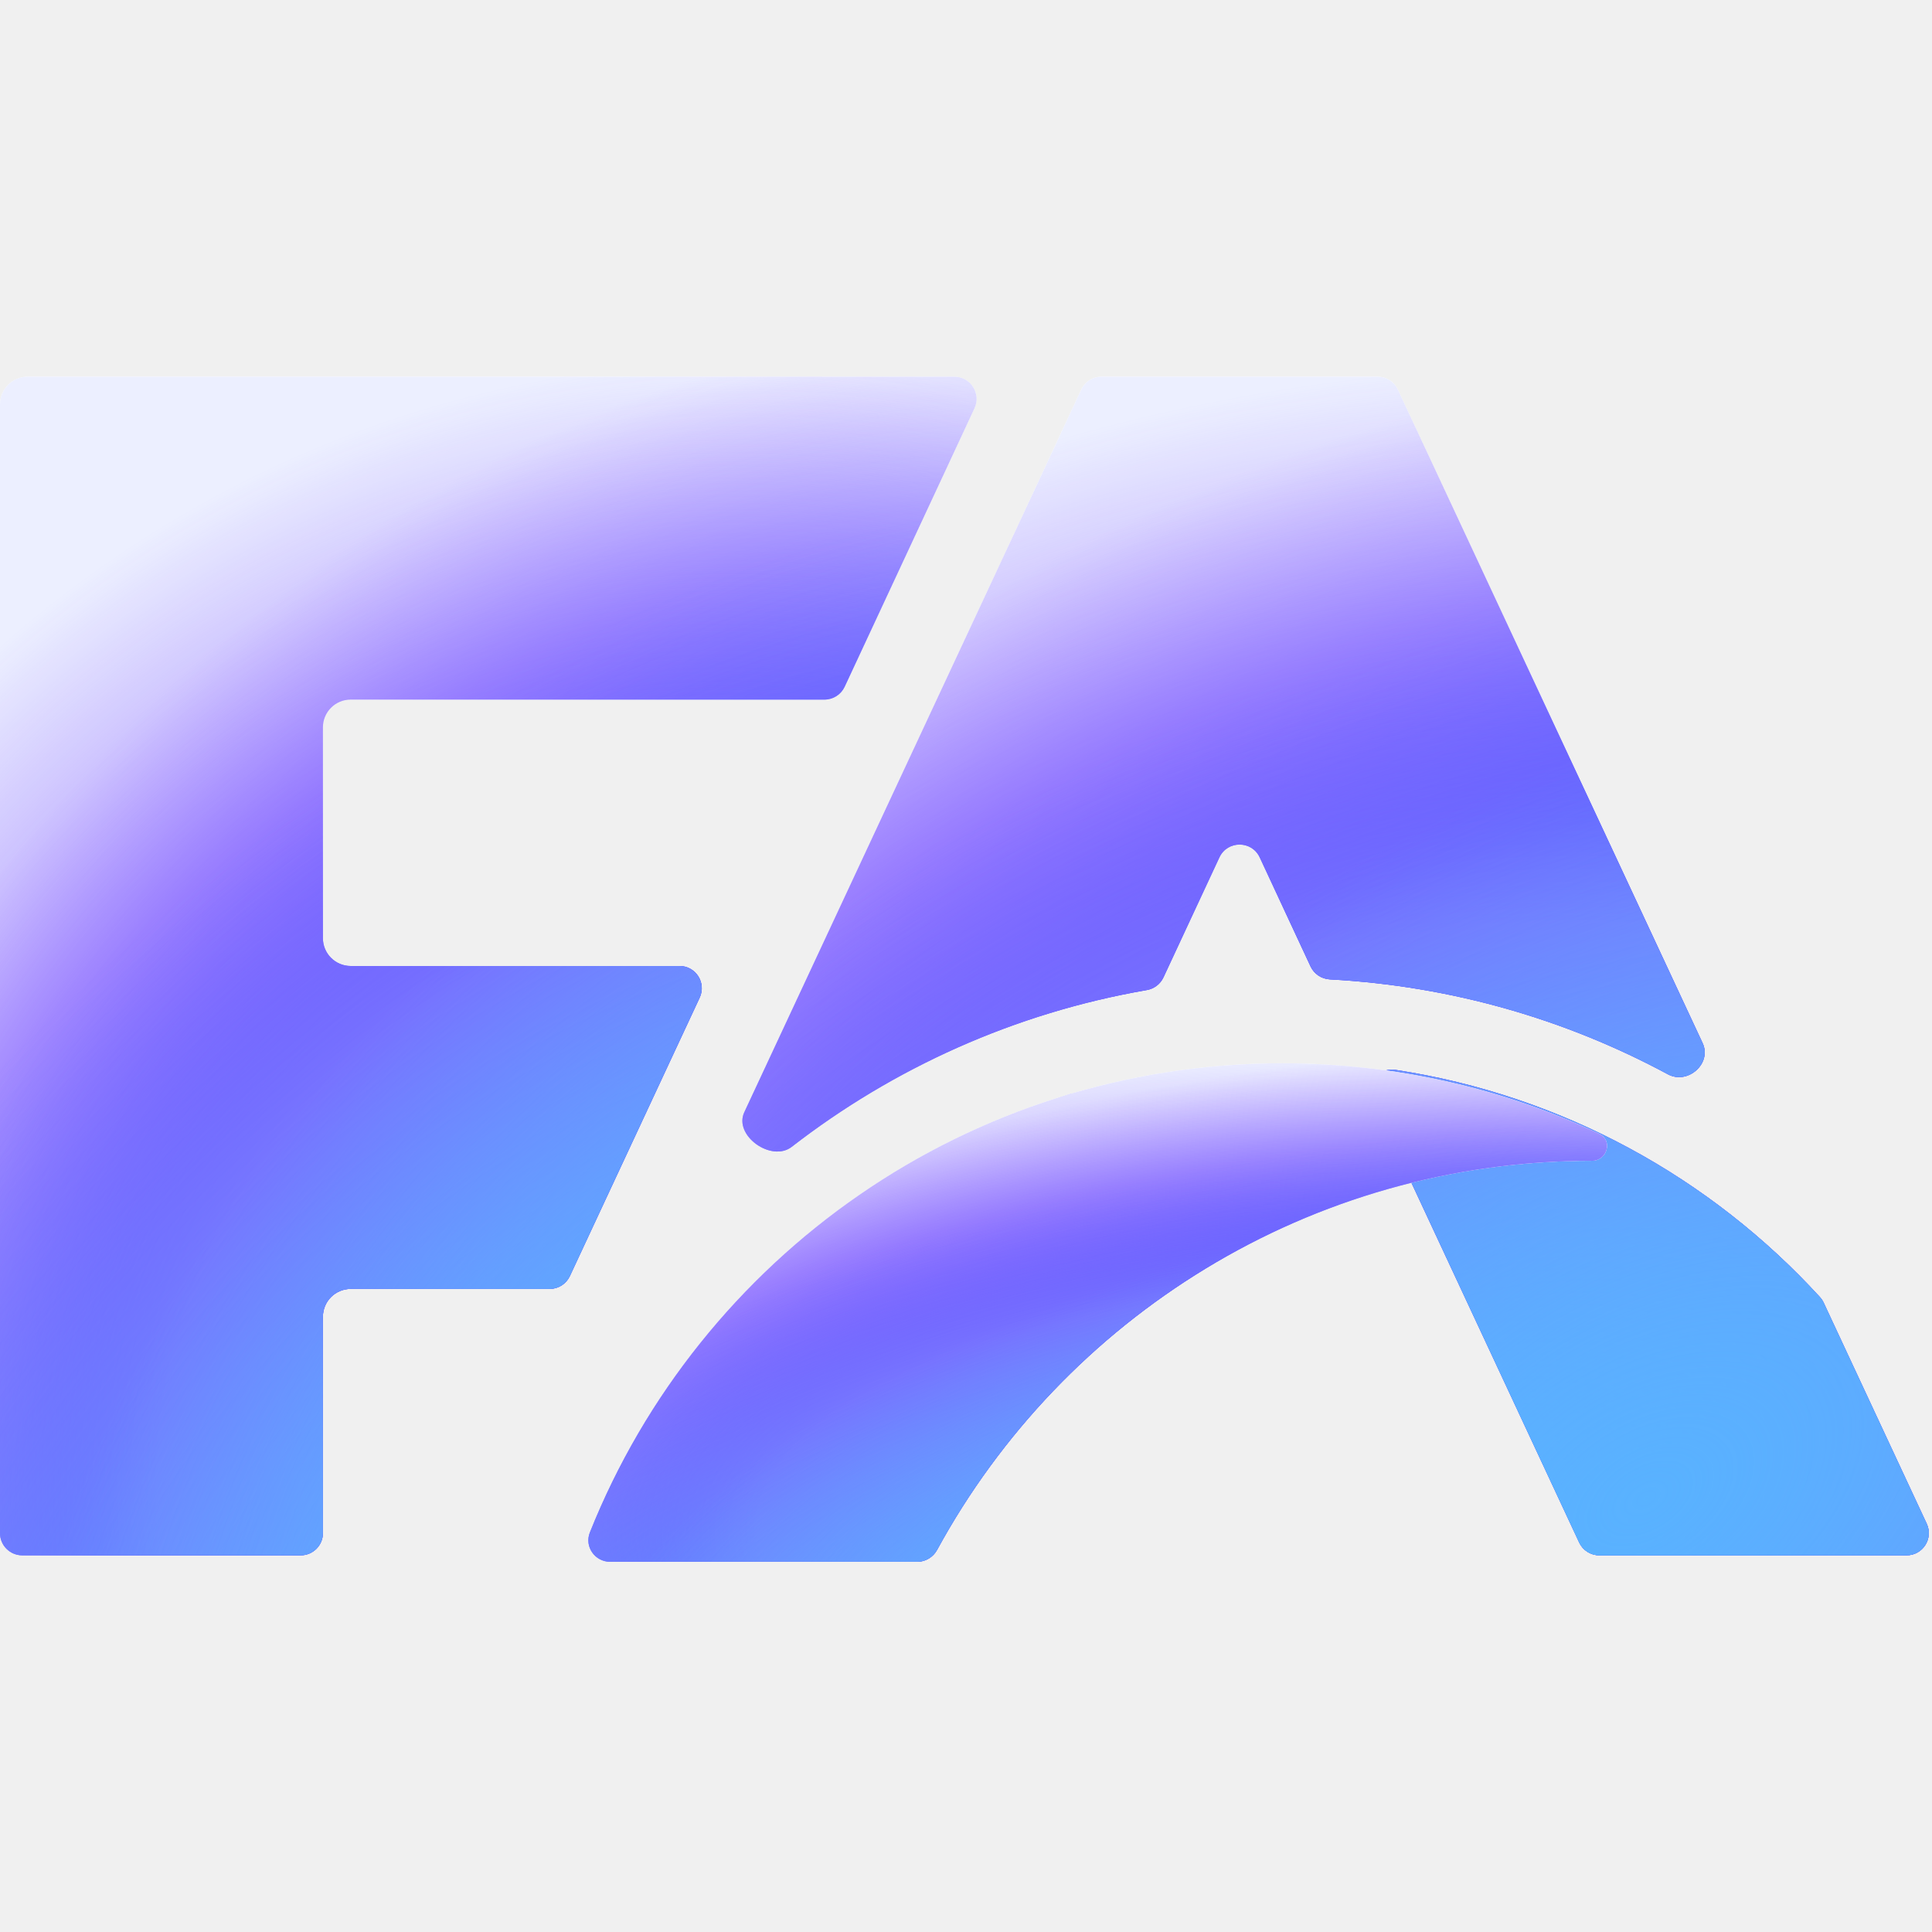
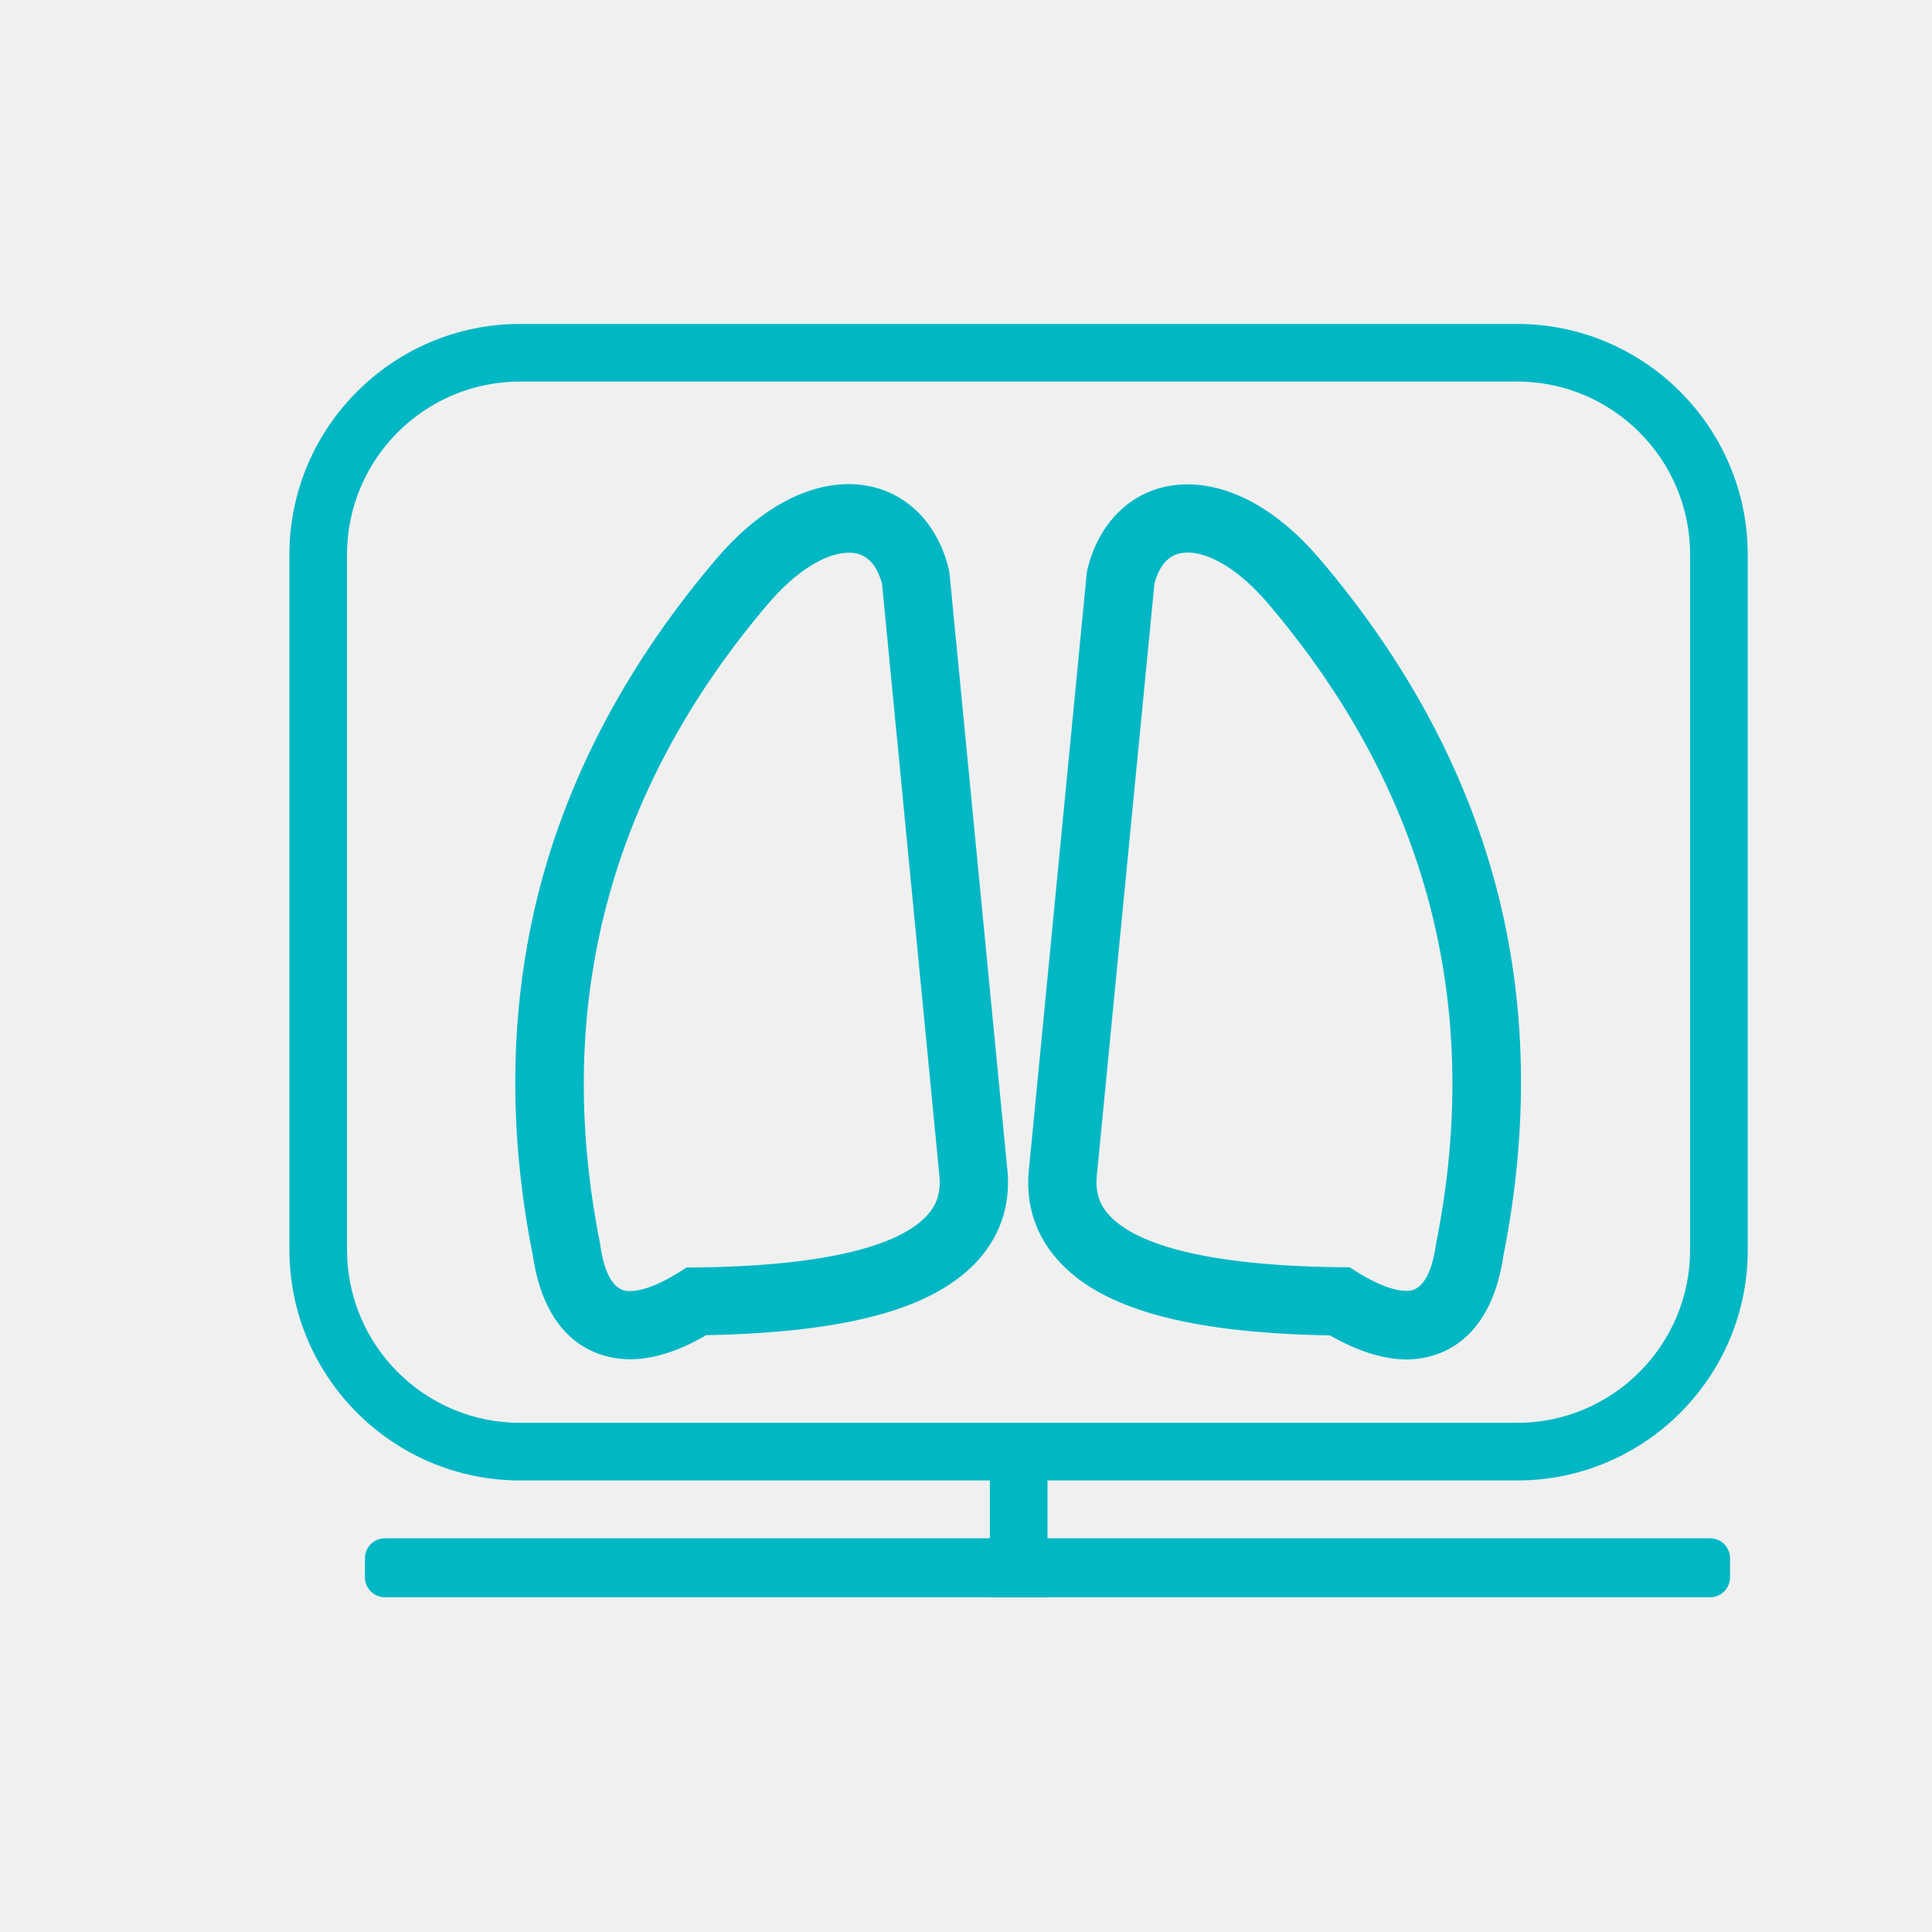
- <svg xmlns="http://www.w3.org/2000/svg" width="695" height="695" viewBox="195 164.5 695 695" fill="none">
-   <path d="M498.848 411.545C497.534 414.363 494.707 416.164 491.598 416.164H321.164C315.641 416.164 311.164 420.641 311.164 426.164V502C311.164 507.523 315.641 512 321.164 512H439.448C445.3 512 449.172 518.077 446.699 523.381L399.992 623.545C398.678 626.363 395.85 628.164 392.741 628.164H321.164C315.641 628.164 311.164 632.641 311.164 638.164V716C311.164 720.418 307.582 724 303.164 724H203C198.582 724 195 720.418 195 716V310C195 304.477 199.477 300 205 300H538.305C544.157 300 548.028 306.077 545.555 311.381L498.848 411.545Z" fill="white" />
-   <path d="M498.848 411.545C497.534 414.363 494.707 416.164 491.598 416.164H321.164C315.641 416.164 311.164 420.641 311.164 426.164V502C311.164 507.523 315.641 512 321.164 512H439.448C445.3 512 449.172 518.077 446.699 523.381L399.992 623.545C398.678 626.363 395.85 628.164 392.741 628.164H321.164C315.641 628.164 311.164 632.641 311.164 638.164V716C311.164 720.418 307.582 724 303.164 724H203C198.582 724 195 720.418 195 716V310C195 304.477 199.477 300 205 300H538.305C544.157 300 548.028 306.077 545.555 311.381L498.848 411.545Z" fill="#ECEFFF" />
-   <path d="M498.848 411.545C497.534 414.363 494.707 416.164 491.598 416.164H321.164C315.641 416.164 311.164 420.641 311.164 426.164V502C311.164 507.523 315.641 512 321.164 512H439.448C445.3 512 449.172 518.077 446.699 523.381L399.992 623.545C398.678 626.363 395.85 628.164 392.741 628.164H321.164C315.641 628.164 311.164 632.641 311.164 638.164V716C311.164 720.418 307.582 724 303.164 724H203C198.582 724 195 720.418 195 716V310C195 304.477 199.477 300 205 300H538.305C544.157 300 548.028 306.077 545.555 311.381L498.848 411.545Z" fill="url(#paint0_radial_402_5926)" />
-   <path d="M498.848 411.545C497.534 414.363 494.707 416.164 491.598 416.164H321.164C315.641 416.164 311.164 420.641 311.164 426.164V502C311.164 507.523 315.641 512 321.164 512H439.448C445.3 512 449.172 518.077 446.699 523.381L399.992 623.545C398.678 626.363 395.85 628.164 392.741 628.164H321.164C315.641 628.164 311.164 632.641 311.164 638.164V716C311.164 720.418 307.582 724 303.164 724H203C198.582 724 195 720.418 195 716V310C195 304.477 199.477 300 205 300H538.305C544.157 300 548.028 306.077 545.555 311.381L498.848 411.545Z" fill="url(#paint1_radial_402_5926)" />
-   <path d="M498.848 411.545C497.534 414.363 494.707 416.164 491.598 416.164H321.164C315.641 416.164 311.164 420.641 311.164 426.164V502C311.164 507.523 315.641 512 321.164 512H439.448C445.3 512 449.172 518.077 446.699 523.381L399.992 623.545C398.678 626.363 395.85 628.164 392.741 628.164H321.164C315.641 628.164 311.164 632.641 311.164 638.164V716C311.164 720.418 307.582 724 303.164 724H203C198.582 724 195 720.418 195 716V310C195 304.477 199.477 300 205 300H538.305C544.157 300 548.028 306.077 545.555 311.381L498.848 411.545Z" fill="url(#paint2_radial_402_5926)" />
-   <path d="M498.848 411.545C497.534 414.363 494.707 416.164 491.598 416.164H321.164C315.641 416.164 311.164 420.641 311.164 426.164V502C311.164 507.523 315.641 512 321.164 512H439.448C445.3 512 449.172 518.077 446.699 523.381L399.992 623.545C398.678 626.363 395.85 628.164 392.741 628.164H321.164C315.641 628.164 311.164 632.641 311.164 638.164V716C311.164 720.418 307.582 724 303.164 724H203C198.582 724 195 720.418 195 716V310C195 304.477 199.477 300 205 300H538.305C544.157 300 548.028 306.077 545.555 311.381L498.848 411.545Z" fill="url(#paint3_radial_402_5926)" />
-   <path d="M688.908 560.322C686.291 554.709 690.77 548.423 696.893 549.353C757.064 558.491 810.471 588.221 849.703 631.13C850.244 631.721 850.689 632.392 851.027 633.118L888.099 712.619C890.572 717.923 886.701 724 880.849 724H770.33C767.221 724 764.393 722.199 763.079 719.381L688.908 560.322ZM518.744 719.381C517.43 722.199 514.602 724 511.493 724H421.614C416.148 724 412.297 718.637 414.255 713.534C442.643 639.551 503.816 581.812 579.989 558.107C586.39 556.114 591.818 562.67 588.985 568.746L518.744 719.381ZM704.825 319.586C704.844 319.626 704.877 319.659 704.917 319.678L704.956 319.696C705.03 319.731 705.062 319.819 705.027 319.893C705.009 319.933 705.009 319.979 705.027 320.019L807.477 539.725C810.905 547.077 802.133 554.798 794.992 550.951C758.455 531.27 717.22 519.187 673.402 516.817C670.405 516.655 667.72 514.883 666.451 512.163L648.161 472.939C645.29 466.781 636.532 466.781 633.66 472.939L613.528 516.112C612.404 518.523 610.151 520.21 607.53 520.664C559.993 528.902 516.417 548.698 479.804 577.052C472.49 582.716 458.831 572.994 462.741 564.609L576.796 320.02C576.814 319.98 576.814 319.934 576.795 319.894C576.761 319.819 576.793 319.73 576.867 319.695L576.906 319.677C576.947 319.658 576.98 319.625 576.999 319.584L583.978 304.619C585.292 301.801 588.119 300 591.228 300H690.596C693.705 300 696.532 301.801 697.846 304.619L704.825 319.586Z" fill="white" />
-   <path d="M688.908 560.322C686.291 554.709 690.77 548.423 696.893 549.353C757.064 558.491 810.471 588.221 849.703 631.13C850.244 631.721 850.689 632.392 851.027 633.118L888.099 712.619C890.572 717.923 886.701 724 880.849 724H770.33C767.221 724 764.393 722.199 763.079 719.381L688.908 560.322ZM518.744 719.381C517.43 722.199 514.602 724 511.493 724H421.614C416.148 724 412.297 718.637 414.255 713.534C442.643 639.551 503.816 581.812 579.989 558.107C586.39 556.114 591.818 562.67 588.985 568.746L518.744 719.381ZM704.825 319.586C704.844 319.626 704.877 319.659 704.917 319.678L704.956 319.696C705.03 319.731 705.062 319.819 705.027 319.893C705.009 319.933 705.009 319.979 705.027 320.019L807.477 539.725C810.905 547.077 802.133 554.798 794.992 550.951C758.455 531.27 717.22 519.187 673.402 516.817C670.405 516.655 667.72 514.883 666.451 512.163L648.161 472.939C645.29 466.781 636.532 466.781 633.66 472.939L613.528 516.112C612.404 518.523 610.151 520.21 607.53 520.664C559.993 528.902 516.417 548.698 479.804 577.052C472.49 582.716 458.831 572.994 462.741 564.609L576.796 320.02C576.814 319.98 576.814 319.934 576.795 319.894C576.761 319.819 576.793 319.73 576.867 319.695L576.906 319.677C576.947 319.658 576.98 319.625 576.999 319.584L583.978 304.619C585.292 301.801 588.119 300 591.228 300H690.596C693.705 300 696.532 301.801 697.846 304.619L704.825 319.586Z" fill="#ECEFFF" />
-   <path d="M688.908 560.322C686.291 554.709 690.77 548.423 696.893 549.353C757.064 558.491 810.471 588.221 849.703 631.13C850.244 631.721 850.689 632.392 851.027 633.118L888.099 712.619C890.572 717.923 886.701 724 880.849 724H770.33C767.221 724 764.393 722.199 763.079 719.381L688.908 560.322ZM518.744 719.381C517.43 722.199 514.602 724 511.493 724H421.614C416.148 724 412.297 718.637 414.255 713.534C442.643 639.551 503.816 581.812 579.989 558.107C586.39 556.114 591.818 562.67 588.985 568.746L518.744 719.381ZM704.825 319.586C704.844 319.626 704.877 319.659 704.917 319.678L704.956 319.696C705.03 319.731 705.062 319.819 705.027 319.893C705.009 319.933 705.009 319.979 705.027 320.019L807.477 539.725C810.905 547.077 802.133 554.798 794.992 550.951C758.455 531.27 717.22 519.187 673.402 516.817C670.405 516.655 667.72 514.883 666.451 512.163L648.161 472.939C645.29 466.781 636.532 466.781 633.66 472.939L613.528 516.112C612.404 518.523 610.151 520.21 607.53 520.664C559.993 528.902 516.417 548.698 479.804 577.052C472.49 582.716 458.831 572.994 462.741 564.609L576.796 320.02C576.814 319.98 576.814 319.934 576.795 319.894C576.761 319.819 576.793 319.73 576.867 319.695L576.906 319.677C576.947 319.658 576.98 319.625 576.999 319.584L583.978 304.619C585.292 301.801 588.119 300 591.228 300H690.596C693.705 300 696.532 301.801 697.846 304.619L704.825 319.586Z" fill="url(#paint4_radial_402_5926)" />
-   <path d="M688.908 560.322C686.291 554.709 690.77 548.423 696.893 549.353C757.064 558.491 810.471 588.221 849.703 631.13C850.244 631.721 850.689 632.392 851.027 633.118L888.099 712.619C890.572 717.923 886.701 724 880.849 724H770.33C767.221 724 764.393 722.199 763.079 719.381L688.908 560.322ZM518.744 719.381C517.43 722.199 514.602 724 511.493 724H421.614C416.148 724 412.297 718.637 414.255 713.534C442.643 639.551 503.816 581.812 579.989 558.107C586.39 556.114 591.818 562.67 588.985 568.746L518.744 719.381ZM704.825 319.586C704.844 319.626 704.877 319.659 704.917 319.678L704.956 319.696C705.03 319.731 705.062 319.819 705.027 319.893C705.009 319.933 705.009 319.979 705.027 320.019L807.477 539.725C810.905 547.077 802.133 554.798 794.992 550.951C758.455 531.27 717.22 519.187 673.402 516.817C670.405 516.655 667.72 514.883 666.451 512.163L648.161 472.939C645.29 466.781 636.532 466.781 633.66 472.939L613.528 516.112C612.404 518.523 610.151 520.21 607.53 520.664C559.993 528.902 516.417 548.698 479.804 577.052C472.49 582.716 458.831 572.994 462.741 564.609L576.796 320.02C576.814 319.98 576.814 319.934 576.795 319.894C576.761 319.819 576.793 319.73 576.867 319.695L576.906 319.677C576.947 319.658 576.98 319.625 576.999 319.584L583.978 304.619C585.292 301.801 588.119 300 591.228 300H690.596C693.705 300 696.532 301.801 697.846 304.619L704.825 319.586Z" fill="url(#paint5_radial_402_5926)" />
-   <path d="M688.908 560.322C686.291 554.709 690.77 548.423 696.893 549.353C757.064 558.491 810.471 588.221 849.703 631.13C850.244 631.721 850.689 632.392 851.027 633.118L888.099 712.619C890.572 717.923 886.701 724 880.849 724H770.33C767.221 724 764.393 722.199 763.079 719.381L688.908 560.322ZM518.744 719.381C517.43 722.199 514.602 724 511.493 724H421.614C416.148 724 412.297 718.637 414.255 713.534C442.643 639.551 503.816 581.812 579.989 558.107C586.39 556.114 591.818 562.67 588.985 568.746L518.744 719.381ZM704.825 319.586C704.844 319.626 704.877 319.659 704.917 319.678L704.956 319.696C705.03 319.731 705.062 319.819 705.027 319.893C705.009 319.933 705.009 319.979 705.027 320.019L807.477 539.725C810.905 547.077 802.133 554.798 794.992 550.951C758.455 531.27 717.22 519.187 673.402 516.817C670.405 516.655 667.72 514.883 666.451 512.163L648.161 472.939C645.29 466.781 636.532 466.781 633.66 472.939L613.528 516.112C612.404 518.523 610.151 520.21 607.53 520.664C559.993 528.902 516.417 548.698 479.804 577.052C472.49 582.716 458.831 572.994 462.741 564.609L576.796 320.02C576.814 319.98 576.814 319.934 576.795 319.894C576.761 319.819 576.793 319.73 576.867 319.695L576.906 319.677C576.947 319.658 576.98 319.625 576.999 319.584L583.978 304.619C585.292 301.801 588.119 300 591.228 300H690.596C693.705 300 696.532 301.801 697.846 304.619L704.825 319.586Z" fill="url(#paint6_radial_402_5926)" />
-   <path d="M688.908 560.322C686.291 554.709 690.77 548.423 696.893 549.353C757.064 558.491 810.471 588.221 849.703 631.13C850.244 631.721 850.689 632.392 851.027 633.118L888.099 712.619C890.572 717.923 886.701 724 880.849 724H770.33C767.221 724 764.393 722.199 763.079 719.381L688.908 560.322ZM518.744 719.381C517.43 722.199 514.602 724 511.493 724H421.614C416.148 724 412.297 718.637 414.255 713.534C442.643 639.551 503.816 581.812 579.989 558.107C586.39 556.114 591.818 562.67 588.985 568.746L518.744 719.381ZM704.825 319.586C704.844 319.626 704.877 319.659 704.917 319.678L704.956 319.696C705.03 319.731 705.062 319.819 705.027 319.893C705.009 319.933 705.009 319.979 705.027 320.019L807.477 539.725C810.905 547.077 802.133 554.798 794.992 550.951C758.455 531.27 717.22 519.187 673.402 516.817C670.405 516.655 667.72 514.883 666.451 512.163L648.161 472.939C645.29 466.781 636.532 466.781 633.66 472.939L613.528 516.112C612.404 518.523 610.151 520.21 607.53 520.664C559.993 528.902 516.417 548.698 479.804 577.052C472.49 582.716 458.831 572.994 462.741 564.609L576.796 320.02C576.814 319.98 576.814 319.934 576.795 319.894C576.761 319.819 576.793 319.73 576.867 319.695L576.906 319.677C576.947 319.658 576.98 319.625 576.999 319.584L583.978 304.619C585.292 301.801 588.119 300 591.228 300H690.596C693.705 300 696.532 301.801 697.846 304.619L704.825 319.586Z" fill="url(#paint7_radial_402_5926)" />
-   <path d="M656.303 547C697.059 547 735.69 556.094 770.28 572.362C775.259 574.704 773.176 582.062 767.674 582.062C666.005 582.062 577.554 638.65 532.097 722.047C530.671 724.664 527.945 726.328 524.965 726.328H414.524C409.01 726.328 405.156 720.88 407.2 715.76C446.677 616.873 543.33 547 656.303 547Z" fill="white" />
-   <path d="M656.303 547C697.059 547 735.69 556.094 770.28 572.362C775.259 574.704 773.176 582.062 767.674 582.062C666.005 582.062 577.554 638.65 532.097 722.047C530.671 724.664 527.945 726.328 524.965 726.328H414.524C409.01 726.328 405.156 720.88 407.2 715.76C446.677 616.873 543.33 547 656.303 547Z" fill="#ECEFFF" />
-   <path d="M656.303 547C697.059 547 735.69 556.094 770.28 572.362C775.259 574.704 773.176 582.062 767.674 582.062C666.005 582.062 577.554 638.65 532.097 722.047C530.671 724.664 527.945 726.328 524.965 726.328H414.524C409.01 726.328 405.156 720.88 407.2 715.76C446.677 616.873 543.33 547 656.303 547Z" fill="url(#paint8_radial_402_5926)" />
-   <path d="M656.303 547C697.059 547 735.69 556.094 770.28 572.362C775.259 574.704 773.176 582.062 767.674 582.062C666.005 582.062 577.554 638.65 532.097 722.047C530.671 724.664 527.945 726.328 524.965 726.328H414.524C409.01 726.328 405.156 720.88 407.2 715.76C446.677 616.873 543.33 547 656.303 547Z" fill="url(#paint9_radial_402_5926)" />
-   <path d="M656.303 547C697.059 547 735.69 556.094 770.28 572.362C775.259 574.704 773.176 582.062 767.674 582.062C666.005 582.062 577.554 638.65 532.097 722.047C530.671 724.664 527.945 726.328 524.965 726.328H414.524C409.01 726.328 405.156 720.88 407.2 715.76C446.677 616.873 543.33 547 656.303 547Z" fill="url(#paint10_radial_402_5926)" />
-   <path d="M656.303 547C697.059 547 735.69 556.094 770.28 572.362C775.259 574.704 773.176 582.062 767.674 582.062C666.005 582.062 577.554 638.65 532.097 722.047C530.671 724.664 527.945 726.328 524.965 726.328H414.524C409.01 726.328 405.156 720.88 407.2 715.76C446.677 616.873 543.33 547 656.303 547Z" fill="url(#paint11_radial_402_5926)" />
-   <defs>
-     <radialGradient id="paint0_radial_402_5926" cx="0" cy="0" r="1" gradientTransform="matrix(-137.956 -387.324 387.315 -228.814 483.689 731.186)" gradientUnits="userSpaceOnUse">
-       <stop offset="0.634" stop-color="#1629FF" />
-       <stop offset="1" stop-color="#A274FF" stop-opacity="0" />
-     </radialGradient>
-     <radialGradient id="paint1_radial_402_5926" cx="0" cy="0" r="1" gradientTransform="matrix(-140.464 -366.075 365.281 -152.396 447.03 691.661)" gradientUnits="userSpaceOnUse">
-       <stop offset="0.494" stop-color="#8258FF" />
-       <stop offset="1" stop-color="#8258FF" stop-opacity="0" />
-     </radialGradient>
-     <radialGradient id="paint2_radial_402_5926" cx="0" cy="0" r="1" gradientTransform="matrix(-111.514 -277.545 374.955 -279.04 405.025 738.373)" gradientUnits="userSpaceOnUse">
-       <stop stop-color="#59B2FF" />
-       <stop offset="1" stop-color="#5EB4FF" stop-opacity="0" />
-     </radialGradient>
-     <radialGradient id="paint3_radial_402_5926" cx="0" cy="0" r="1" gradientTransform="matrix(-190.674 -263.482 350.863 -361.721 469.942 706.034)" gradientUnits="userSpaceOnUse">
-       <stop stop-color="#59B2FF" />
-       <stop offset="0.691" stop-color="#5EB4FF" stop-opacity="0" />
-     </radialGradient>
-     <radialGradient id="paint4_radial_402_5926" cx="0" cy="0" r="1" gradientTransform="matrix(-186.573 -387.324 523.807 -228.814 804.163 731.186)" gradientUnits="userSpaceOnUse">
-       <stop offset="0.634" stop-color="#1629FF" />
-       <stop offset="1" stop-color="#A274FF" stop-opacity="0" />
-     </radialGradient>
-     <radialGradient id="paint5_radial_402_5926" cx="0" cy="0" r="1" gradientTransform="matrix(-189.964 -366.075 494.008 -152.396 754.585 691.661)" gradientUnits="userSpaceOnUse">
-       <stop offset="0.494" stop-color="#8258FF" />
-       <stop offset="1" stop-color="#8258FF" stop-opacity="0" />
-     </radialGradient>
-     <radialGradient id="paint6_radial_402_5926" cx="0" cy="0" r="1" gradientTransform="matrix(-150.813 -277.545 507.091 -279.04 697.777 738.373)" gradientUnits="userSpaceOnUse">
-       <stop stop-color="#59B2FF" />
-       <stop offset="1" stop-color="#5EB4FF" stop-opacity="0" />
-     </radialGradient>
-     <radialGradient id="paint7_radial_402_5926" cx="0" cy="0" r="1" gradientTransform="matrix(-257.868 -263.482 474.509 -361.721 785.571 706.034)" gradientUnits="userSpaceOnUse">
-       <stop stop-color="#59B2FF" />
-       <stop offset="0.691" stop-color="#5EB4FF" stop-opacity="0" />
-     </radialGradient>
-     <radialGradient id="paint8_radial_402_5926" cx="0" cy="0" r="1" gradientTransform="matrix(-143.901 -163.816 404.006 -96.7753 707.774 729.368)" gradientUnits="userSpaceOnUse">
-       <stop offset="0.634" stop-color="#1629FF" />
-       <stop offset="1" stop-color="#A274FF" stop-opacity="0" />
-     </radialGradient>
-     <radialGradient id="paint9_radial_402_5926" cx="0" cy="0" r="1" gradientTransform="matrix(-146.517 -154.829 381.023 -64.455 669.536 712.651)" gradientUnits="userSpaceOnUse">
-       <stop offset="0.494" stop-color="#8258FF" />
-       <stop offset="1" stop-color="#8258FF" stop-opacity="0" />
-     </radialGradient>
-     <radialGradient id="paint10_radial_402_5926" cx="0" cy="0" r="1" gradientTransform="matrix(-116.32 -117.386 391.113 -118.018 625.721 732.407)" gradientUnits="userSpaceOnUse">
-       <stop stop-color="#59B2FF" />
-       <stop offset="1" stop-color="#5EB4FF" stop-opacity="0" />
-     </radialGradient>
-     <radialGradient id="paint11_radial_402_5926" cx="0" cy="0" r="1" gradientTransform="matrix(-198.891 -111.438 365.983 -152.988 693.435 718.729)" gradientUnits="userSpaceOnUse">
-       <stop stop-color="#59B2FF" />
-       <stop offset="0.691" stop-color="#5EB4FF" stop-opacity="0" />
-     </radialGradient>
-   </defs>
+ <svg xmlns="http://www.w3.org/2000/svg" class="icon" viewBox="0 0 1448 1024" version="1.1" width="200" height="200">
+   <path d="M472.179 806.746c-18.578 0-62.613-7.569-72.934-78.266-19.094-95.984-17.201-189.044 5.504-275.911 22.878-86.867 67.258-169.434 131.935-245.464 30.791-36.295 66.053-56.249 99.424-56.249 36.639 0 65.365 24.426 74.998 63.645l0.516 2.924 43.004 443.624c3.44 26.834-3.44 50.572-20.47 70.182-32.339 37.155-97.532 55.389-204.869 57.453-20.642 12.041-39.735 18.061-57.109 18.061z m163.929-604.458c-17.545 0-40.079 14.277-60.377 38.187-119.034 139.847-161.521 301.025-126.086 479.059l0.172 1.376c4.988 34.747 18.061 34.747 22.362 34.747 6.365 0 17.889-2.408 36.467-13.933l6.02-3.784h7.225c116.11-1.376 158.597-22.362 173.734-39.907 7.225-8.257 9.805-18.061 8.257-30.619l-42.832-442.076c-6.365-23.05-20.298-23.05-24.942-23.05z m360.714 586.568c-107.337-1.892-172.53-20.126-204.869-57.453-17.029-19.61-23.91-43.348-20.47-70.182l43.004-443.624 0.516-2.924c9.633-39.219 38.359-63.645 74.998-63.645 33.371 0 68.634 19.954 99.424 56.249 64.677 76.03 109.057 158.597 131.935 245.464 22.878 86.695 24.598 179.927 5.504 275.911-10.321 70.698-54.528 78.266-72.934 78.266-17.201-0.172-36.467-6.193-57.109-18.061zM865.231 225.338l-43.004 441.904c-1.548 12.557 1.032 22.362 8.257 30.619 15.137 17.545 57.625 38.531 173.734 39.907h7.225l6.02 3.784c18.578 11.525 30.102 13.933 36.467 13.933 4.3 0 17.201 0 22.362-34.747l0.172-1.376c35.435-178.035-7.053-339.212-126.086-479.059-20.298-23.91-42.832-38.187-60.377-38.187-4.644 0.172-18.578 0.172-24.77 23.222z m0 0" fill="#01B7C4" p-id="5515" />
+   <path d="M1137.185 897.57H389.784c-95.296 0-172.874-77.578-172.874-172.874V203.665c0-95.296 77.578-172.874 172.874-172.874H1137.013c95.296 0 172.874 77.578 172.874 172.874v521.031c0.172 95.296-77.406 172.874-172.702 172.874zM389.784 73.966c-71.558 0-129.699 58.141-129.699 129.699v521.031c0 71.558 58.141 129.699 129.699 129.699H1137.013c71.558 0 129.699-58.141 129.699-129.699V203.665c0-71.558-58.141-129.699-129.699-129.699H389.784z" fill="#01B7C4" />
+   <path d="M741.897 875.896h43.176v109.229h-43.176z" fill="#01B7C4" />
+   <path d="M1281.677 985.125H288.468c-8.257 0-14.965-6.709-14.965-14.965v-14.277c0-8.257 6.709-14.965 14.965-14.965h993.209c8.257 0 14.965 6.709 14.965 14.965v14.277c0 8.257-6.709 14.965-14.965 14.965z" fill="#01B7C4" />
</svg>
